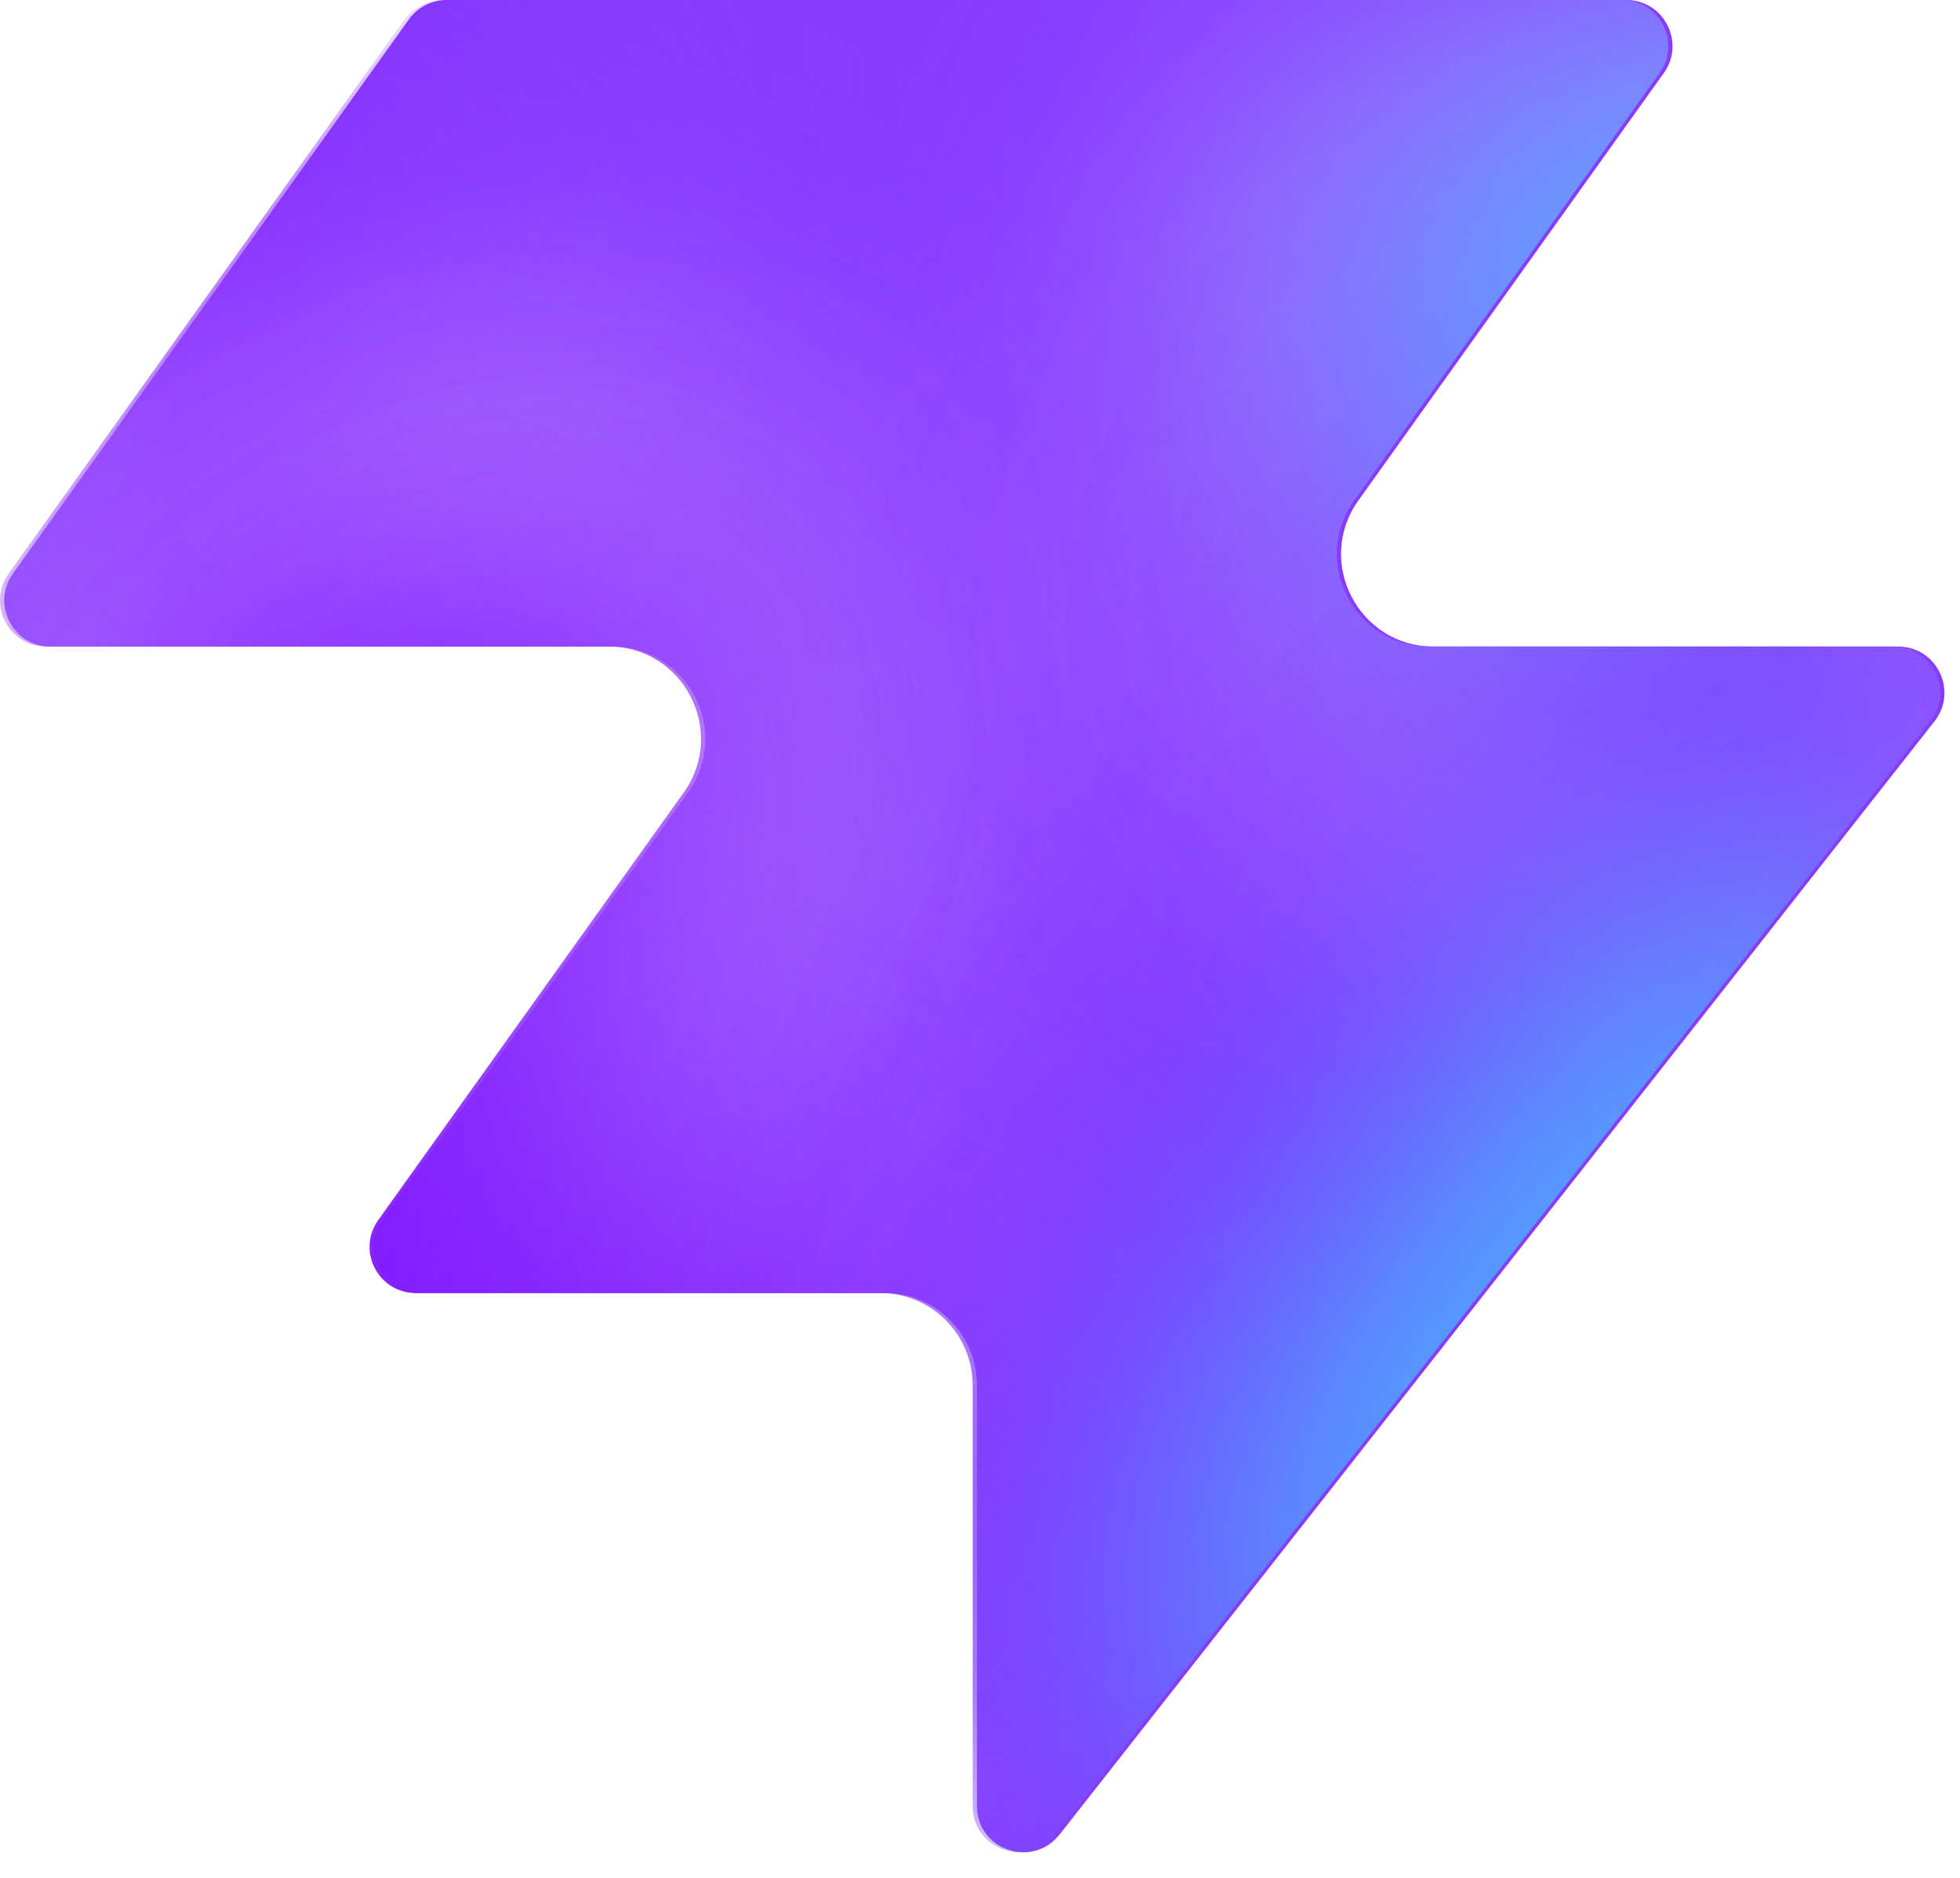
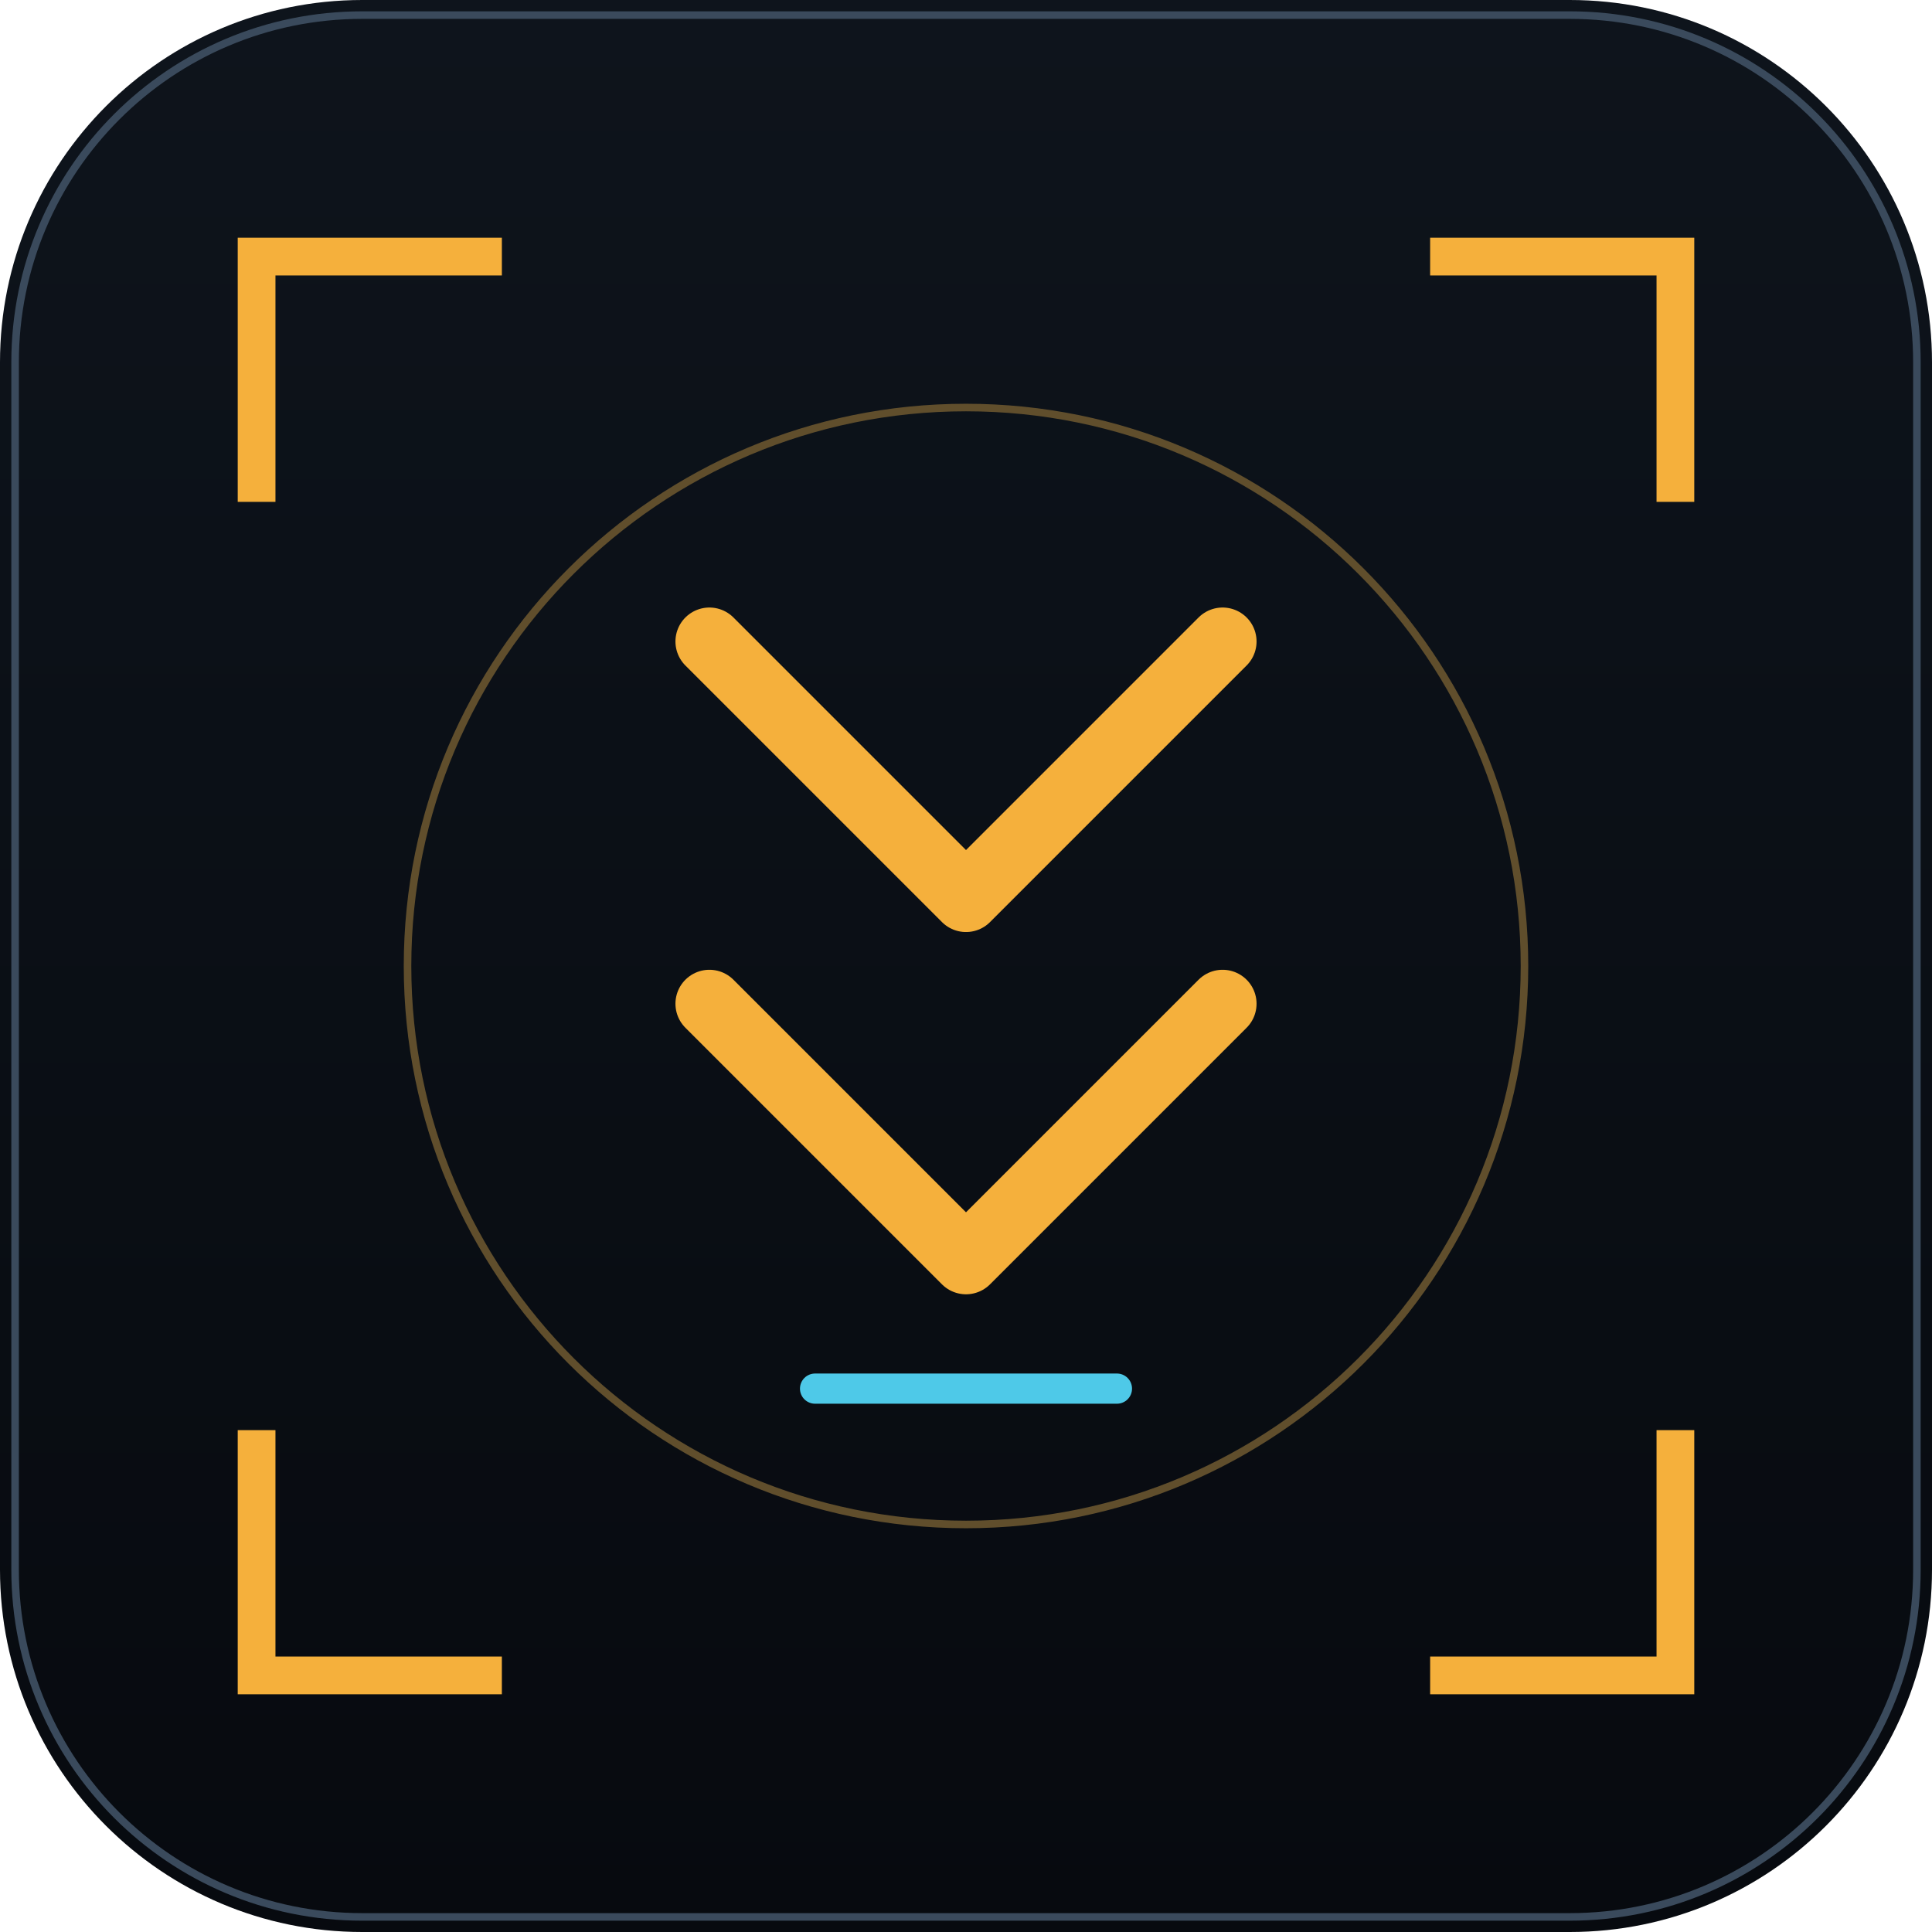
- <svg xmlns="http://www.w3.org/2000/svg" width="48" height="46" fill="none" viewBox="0 0 48 46">
-   <path fill="#863bff" d="M25.946 44.938c-.664.845-2.021.375-2.021-.698V33.937a2.26 2.26 0 0 0-2.262-2.262H10.287c-.92 0-1.456-1.04-.92-1.788l7.48-10.471c1.07-1.497 0-3.578-1.842-3.578H1.237c-.92 0-1.456-1.04-.92-1.788L10.013.474c.214-.297.556-.474.92-.474h28.894c.92 0 1.456 1.04.92 1.788l-7.48 10.471c-1.07 1.498 0 3.579 1.842 3.579h11.377c.943 0 1.473 1.088.89 1.83L25.947 44.94z" style="fill:#863bff;fill:color(display-p3 .525 .23 1);fill-opacity:1" />
-   <mask id="a" width="48" height="46" x="0" y="0" maskUnits="userSpaceOnUse" style="mask-type:alpha">
-     <path fill="#000" d="M25.842 44.938c-.664.844-2.021.375-2.021-.698V33.937a2.26 2.26 0 0 0-2.262-2.262H10.183c-.92 0-1.456-1.04-.92-1.788l7.48-10.471c1.07-1.498 0-3.579-1.842-3.579H1.133c-.92 0-1.456-1.04-.92-1.787L9.91.473c.214-.297.556-.474.92-.474h28.894c.92 0 1.456 1.04.92 1.788l-7.48 10.471c-1.07 1.498 0 3.578 1.842 3.578h11.377c.943 0 1.473 1.088.89 1.832L25.843 44.94z" style="fill:#000;fill-opacity:1" />
-   </mask>
-   <g mask="url(#a)">
-     <g filter="url(#b)">
-       <ellipse cx="5.508" cy="14.704" fill="#ede6ff" rx="5.508" ry="14.704" style="fill:#ede6ff;fill:color(display-p3 .927 .903 1);fill-opacity:1" transform="matrix(.00324 1 1 -.00324 -4.47 31.516)" />
-     </g>
-     <g filter="url(#c)">
-       <ellipse cx="10.399" cy="29.851" fill="#ede6ff" rx="10.399" ry="29.851" style="fill:#ede6ff;fill:color(display-p3 .927 .903 1);fill-opacity:1" transform="matrix(.00324 1 1 -.00324 -39.328 7.883)" />
-     </g>
-     <g filter="url(#d)">
-       <ellipse cx="5.508" cy="30.487" fill="#7e14ff" rx="5.508" ry="30.487" style="fill:#7e14ff;fill:color(display-p3 .492 .077 1);fill-opacity:1" transform="rotate(89.814 -25.913 -14.639)scale(1 -1)" />
-     </g>
-     <g filter="url(#e)">
-       <ellipse cx="5.508" cy="30.599" fill="#7e14ff" rx="5.508" ry="30.599" style="fill:#7e14ff;fill:color(display-p3 .492 .077 1);fill-opacity:1" transform="rotate(89.814 -32.644 -3.334)scale(1 -1)" />
-     </g>
-     <g filter="url(#f)">
-       <ellipse cx="5.508" cy="30.599" fill="#7e14ff" rx="5.508" ry="30.599" style="fill:#7e14ff;fill:color(display-p3 .492 .077 1);fill-opacity:1" transform="matrix(.00324 1 1 -.00324 -34.34 30.47)" />
-     </g>
-     <g filter="url(#g)">
-       <ellipse cx="14.072" cy="22.078" fill="#ede6ff" rx="14.072" ry="22.078" style="fill:#ede6ff;fill:color(display-p3 .927 .903 1);fill-opacity:1" transform="rotate(93.35 24.506 48.493)scale(-1 1)" />
-     </g>
-     <g filter="url(#h)">
-       <ellipse cx="3.47" cy="21.501" fill="#7e14ff" rx="3.47" ry="21.501" style="fill:#7e14ff;fill:color(display-p3 .492 .077 1);fill-opacity:1" transform="rotate(89.009 28.708 47.59)scale(-1 1)" />
-     </g>
-     <g filter="url(#i)">
-       <ellipse cx="3.47" cy="21.501" fill="#7e14ff" rx="3.47" ry="21.501" style="fill:#7e14ff;fill:color(display-p3 .492 .077 1);fill-opacity:1" transform="rotate(89.009 28.708 47.59)scale(-1 1)" />
-     </g>
-     <g filter="url(#j)">
-       <ellipse cx=".387" cy="8.972" fill="#7e14ff" rx="4.407" ry="29.108" style="fill:#7e14ff;fill:color(display-p3 .492 .077 1);fill-opacity:1" transform="rotate(39.51 .387 8.972)" />
-     </g>
-     <g filter="url(#k)">
-       <ellipse cx="47.523" cy="-6.092" fill="#7e14ff" rx="4.407" ry="29.108" style="fill:#7e14ff;fill:color(display-p3 .492 .077 1);fill-opacity:1" transform="rotate(37.892 47.523 -6.092)" />
-     </g>
-     <g filter="url(#l)">
-       <ellipse cx="41.412" cy="6.333" fill="#47bfff" rx="5.971" ry="9.665" style="fill:#47bfff;fill:color(display-p3 .28 .748 1);fill-opacity:1" transform="rotate(37.892 41.412 6.333)" />
-     </g>
-     <g filter="url(#m)">
-       <ellipse cx="-1.879" cy="38.332" fill="#7e14ff" rx="4.407" ry="29.108" style="fill:#7e14ff;fill:color(display-p3 .492 .077 1);fill-opacity:1" transform="rotate(37.892 -1.88 38.332)" />
-     </g>
-     <g filter="url(#n)">
-       <ellipse cx="-1.879" cy="38.332" fill="#7e14ff" rx="4.407" ry="29.108" style="fill:#7e14ff;fill:color(display-p3 .492 .077 1);fill-opacity:1" transform="rotate(37.892 -1.88 38.332)" />
-     </g>
-     <g filter="url(#o)">
-       <ellipse cx="35.651" cy="29.907" fill="#7e14ff" rx="4.407" ry="29.108" style="fill:#7e14ff;fill:color(display-p3 .492 .077 1);fill-opacity:1" transform="rotate(37.892 35.651 29.907)" />
-     </g>
-     <g filter="url(#p)">
-       <ellipse cx="38.418" cy="32.4" fill="#47bfff" rx="5.971" ry="15.297" style="fill:#47bfff;fill:color(display-p3 .28 .748 1);fill-opacity:1" transform="rotate(37.892 38.418 32.4)" />
-     </g>
+ <svg xmlns="http://www.w3.org/2000/svg" width="256" height="256" viewBox="0 0 256 256">
+   <defs>
+     <linearGradient id="bg" x1="0" y1="0" x2="0" y2="1">
+       <stop offset="0" stop-color="#0e141c" />
+       <stop offset="1" stop-color="#070a0f" />
+     </linearGradient>
+   </defs>
+   <rect width="256" height="256" rx="48" fill="url(#bg)" />
+   <rect x="2" y="2" width="252" height="252" rx="46" fill="none" stroke="#3a4a5c" stroke-width="1" />
+   <circle cx="128" cy="128" r="74" fill="none" stroke="#604e2c" stroke-width="1" />
+   <g stroke="#f5b03c" stroke-width="5" fill="none" stroke-linecap="square">
+     <path d="M34 64V34h30M222 64V34h-30M34 192v30h30M222 192v30h-30" />
  </g>
-   <defs>
-     <filter id="b" width="60.045" height="41.654" x="-19.77" y="16.149" color-interpolation-filters="sRGB" filterUnits="userSpaceOnUse">
-       <feFlood flood-opacity="0" result="BackgroundImageFix" />
-       <feBlend in="SourceGraphic" in2="BackgroundImageFix" result="shape" />
-       <feGaussianBlur result="effect1_foregroundBlur_2002_17158" stdDeviation="7.659" />
-     </filter>
-     <filter id="c" width="90.34" height="51.437" x="-54.613" y="-7.533" color-interpolation-filters="sRGB" filterUnits="userSpaceOnUse">
-       <feFlood flood-opacity="0" result="BackgroundImageFix" />
-       <feBlend in="SourceGraphic" in2="BackgroundImageFix" result="shape" />
-       <feGaussianBlur result="effect1_foregroundBlur_2002_17158" stdDeviation="7.659" />
-     </filter>
-     <filter id="d" width="79.355" height="29.4" x="-49.64" y="2.03" color-interpolation-filters="sRGB" filterUnits="userSpaceOnUse">
-       <feFlood flood-opacity="0" result="BackgroundImageFix" />
-       <feBlend in="SourceGraphic" in2="BackgroundImageFix" result="shape" />
-       <feGaussianBlur result="effect1_foregroundBlur_2002_17158" stdDeviation="4.596" />
-     </filter>
-     <filter id="e" width="79.579" height="29.4" x="-45.045" y="20.029" color-interpolation-filters="sRGB" filterUnits="userSpaceOnUse">
-       <feFlood flood-opacity="0" result="BackgroundImageFix" />
-       <feBlend in="SourceGraphic" in2="BackgroundImageFix" result="shape" />
-       <feGaussianBlur result="effect1_foregroundBlur_2002_17158" stdDeviation="4.596" />
-     </filter>
-     <filter id="f" width="79.579" height="29.4" x="-43.513" y="21.178" color-interpolation-filters="sRGB" filterUnits="userSpaceOnUse">
-       <feFlood flood-opacity="0" result="BackgroundImageFix" />
-       <feBlend in="SourceGraphic" in2="BackgroundImageFix" result="shape" />
-       <feGaussianBlur result="effect1_foregroundBlur_2002_17158" stdDeviation="4.596" />
-     </filter>
-     <filter id="g" width="74.749" height="58.852" x="15.756" y="-17.901" color-interpolation-filters="sRGB" filterUnits="userSpaceOnUse">
-       <feFlood flood-opacity="0" result="BackgroundImageFix" />
-       <feBlend in="SourceGraphic" in2="BackgroundImageFix" result="shape" />
-       <feGaussianBlur result="effect1_foregroundBlur_2002_17158" stdDeviation="7.659" />
-     </filter>
-     <filter id="h" width="61.377" height="25.362" x="23.548" y="2.284" color-interpolation-filters="sRGB" filterUnits="userSpaceOnUse">
-       <feFlood flood-opacity="0" result="BackgroundImageFix" />
-       <feBlend in="SourceGraphic" in2="BackgroundImageFix" result="shape" />
-       <feGaussianBlur result="effect1_foregroundBlur_2002_17158" stdDeviation="4.596" />
-     </filter>
-     <filter id="i" width="61.377" height="25.362" x="23.548" y="2.284" color-interpolation-filters="sRGB" filterUnits="userSpaceOnUse">
-       <feFlood flood-opacity="0" result="BackgroundImageFix" />
-       <feBlend in="SourceGraphic" in2="BackgroundImageFix" result="shape" />
-       <feGaussianBlur result="effect1_foregroundBlur_2002_17158" stdDeviation="4.596" />
-     </filter>
-     <filter id="j" width="56.045" height="63.649" x="-27.636" y="-22.853" color-interpolation-filters="sRGB" filterUnits="userSpaceOnUse">
-       <feFlood flood-opacity="0" result="BackgroundImageFix" />
-       <feBlend in="SourceGraphic" in2="BackgroundImageFix" result="shape" />
-       <feGaussianBlur result="effect1_foregroundBlur_2002_17158" stdDeviation="4.596" />
-     </filter>
-     <filter id="k" width="54.814" height="64.646" x="20.116" y="-38.415" color-interpolation-filters="sRGB" filterUnits="userSpaceOnUse">
-       <feFlood flood-opacity="0" result="BackgroundImageFix" />
-       <feBlend in="SourceGraphic" in2="BackgroundImageFix" result="shape" />
-       <feGaussianBlur result="effect1_foregroundBlur_2002_17158" stdDeviation="4.596" />
-     </filter>
-     <filter id="l" width="33.541" height="35.313" x="24.641" y="-11.323" color-interpolation-filters="sRGB" filterUnits="userSpaceOnUse">
-       <feFlood flood-opacity="0" result="BackgroundImageFix" />
-       <feBlend in="SourceGraphic" in2="BackgroundImageFix" result="shape" />
-       <feGaussianBlur result="effect1_foregroundBlur_2002_17158" stdDeviation="4.596" />
-     </filter>
-     <filter id="m" width="54.814" height="64.646" x="-29.286" y="6.009" color-interpolation-filters="sRGB" filterUnits="userSpaceOnUse">
-       <feFlood flood-opacity="0" result="BackgroundImageFix" />
-       <feBlend in="SourceGraphic" in2="BackgroundImageFix" result="shape" />
-       <feGaussianBlur result="effect1_foregroundBlur_2002_17158" stdDeviation="4.596" />
-     </filter>
-     <filter id="n" width="54.814" height="64.646" x="-29.286" y="6.009" color-interpolation-filters="sRGB" filterUnits="userSpaceOnUse">
-       <feFlood flood-opacity="0" result="BackgroundImageFix" />
-       <feBlend in="SourceGraphic" in2="BackgroundImageFix" result="shape" />
-       <feGaussianBlur result="effect1_foregroundBlur_2002_17158" stdDeviation="4.596" />
-     </filter>
-     <filter id="o" width="54.814" height="64.646" x="8.244" y="-2.416" color-interpolation-filters="sRGB" filterUnits="userSpaceOnUse">
-       <feFlood flood-opacity="0" result="BackgroundImageFix" />
-       <feBlend in="SourceGraphic" in2="BackgroundImageFix" result="shape" />
-       <feGaussianBlur result="effect1_foregroundBlur_2002_17158" stdDeviation="4.596" />
-     </filter>
-     <filter id="p" width="39.409" height="43.623" x="18.713" y="10.588" color-interpolation-filters="sRGB" filterUnits="userSpaceOnUse">
-       <feFlood flood-opacity="0" result="BackgroundImageFix" />
-       <feBlend in="SourceGraphic" in2="BackgroundImageFix" result="shape" />
-       <feGaussianBlur result="effect1_foregroundBlur_2002_17158" stdDeviation="4.596" />
-     </filter>
-   </defs>
+   <g stroke="#f5b03c" stroke-width="9" fill="none" stroke-linecap="round" stroke-linejoin="round">
+     <path d="M94 85l34 34 34-34M94 133l34 34 34-34" />
+   </g>
+   <path d="M108 184h40" stroke="#4ec9e8" stroke-width="4" stroke-linecap="round" />
</svg>
